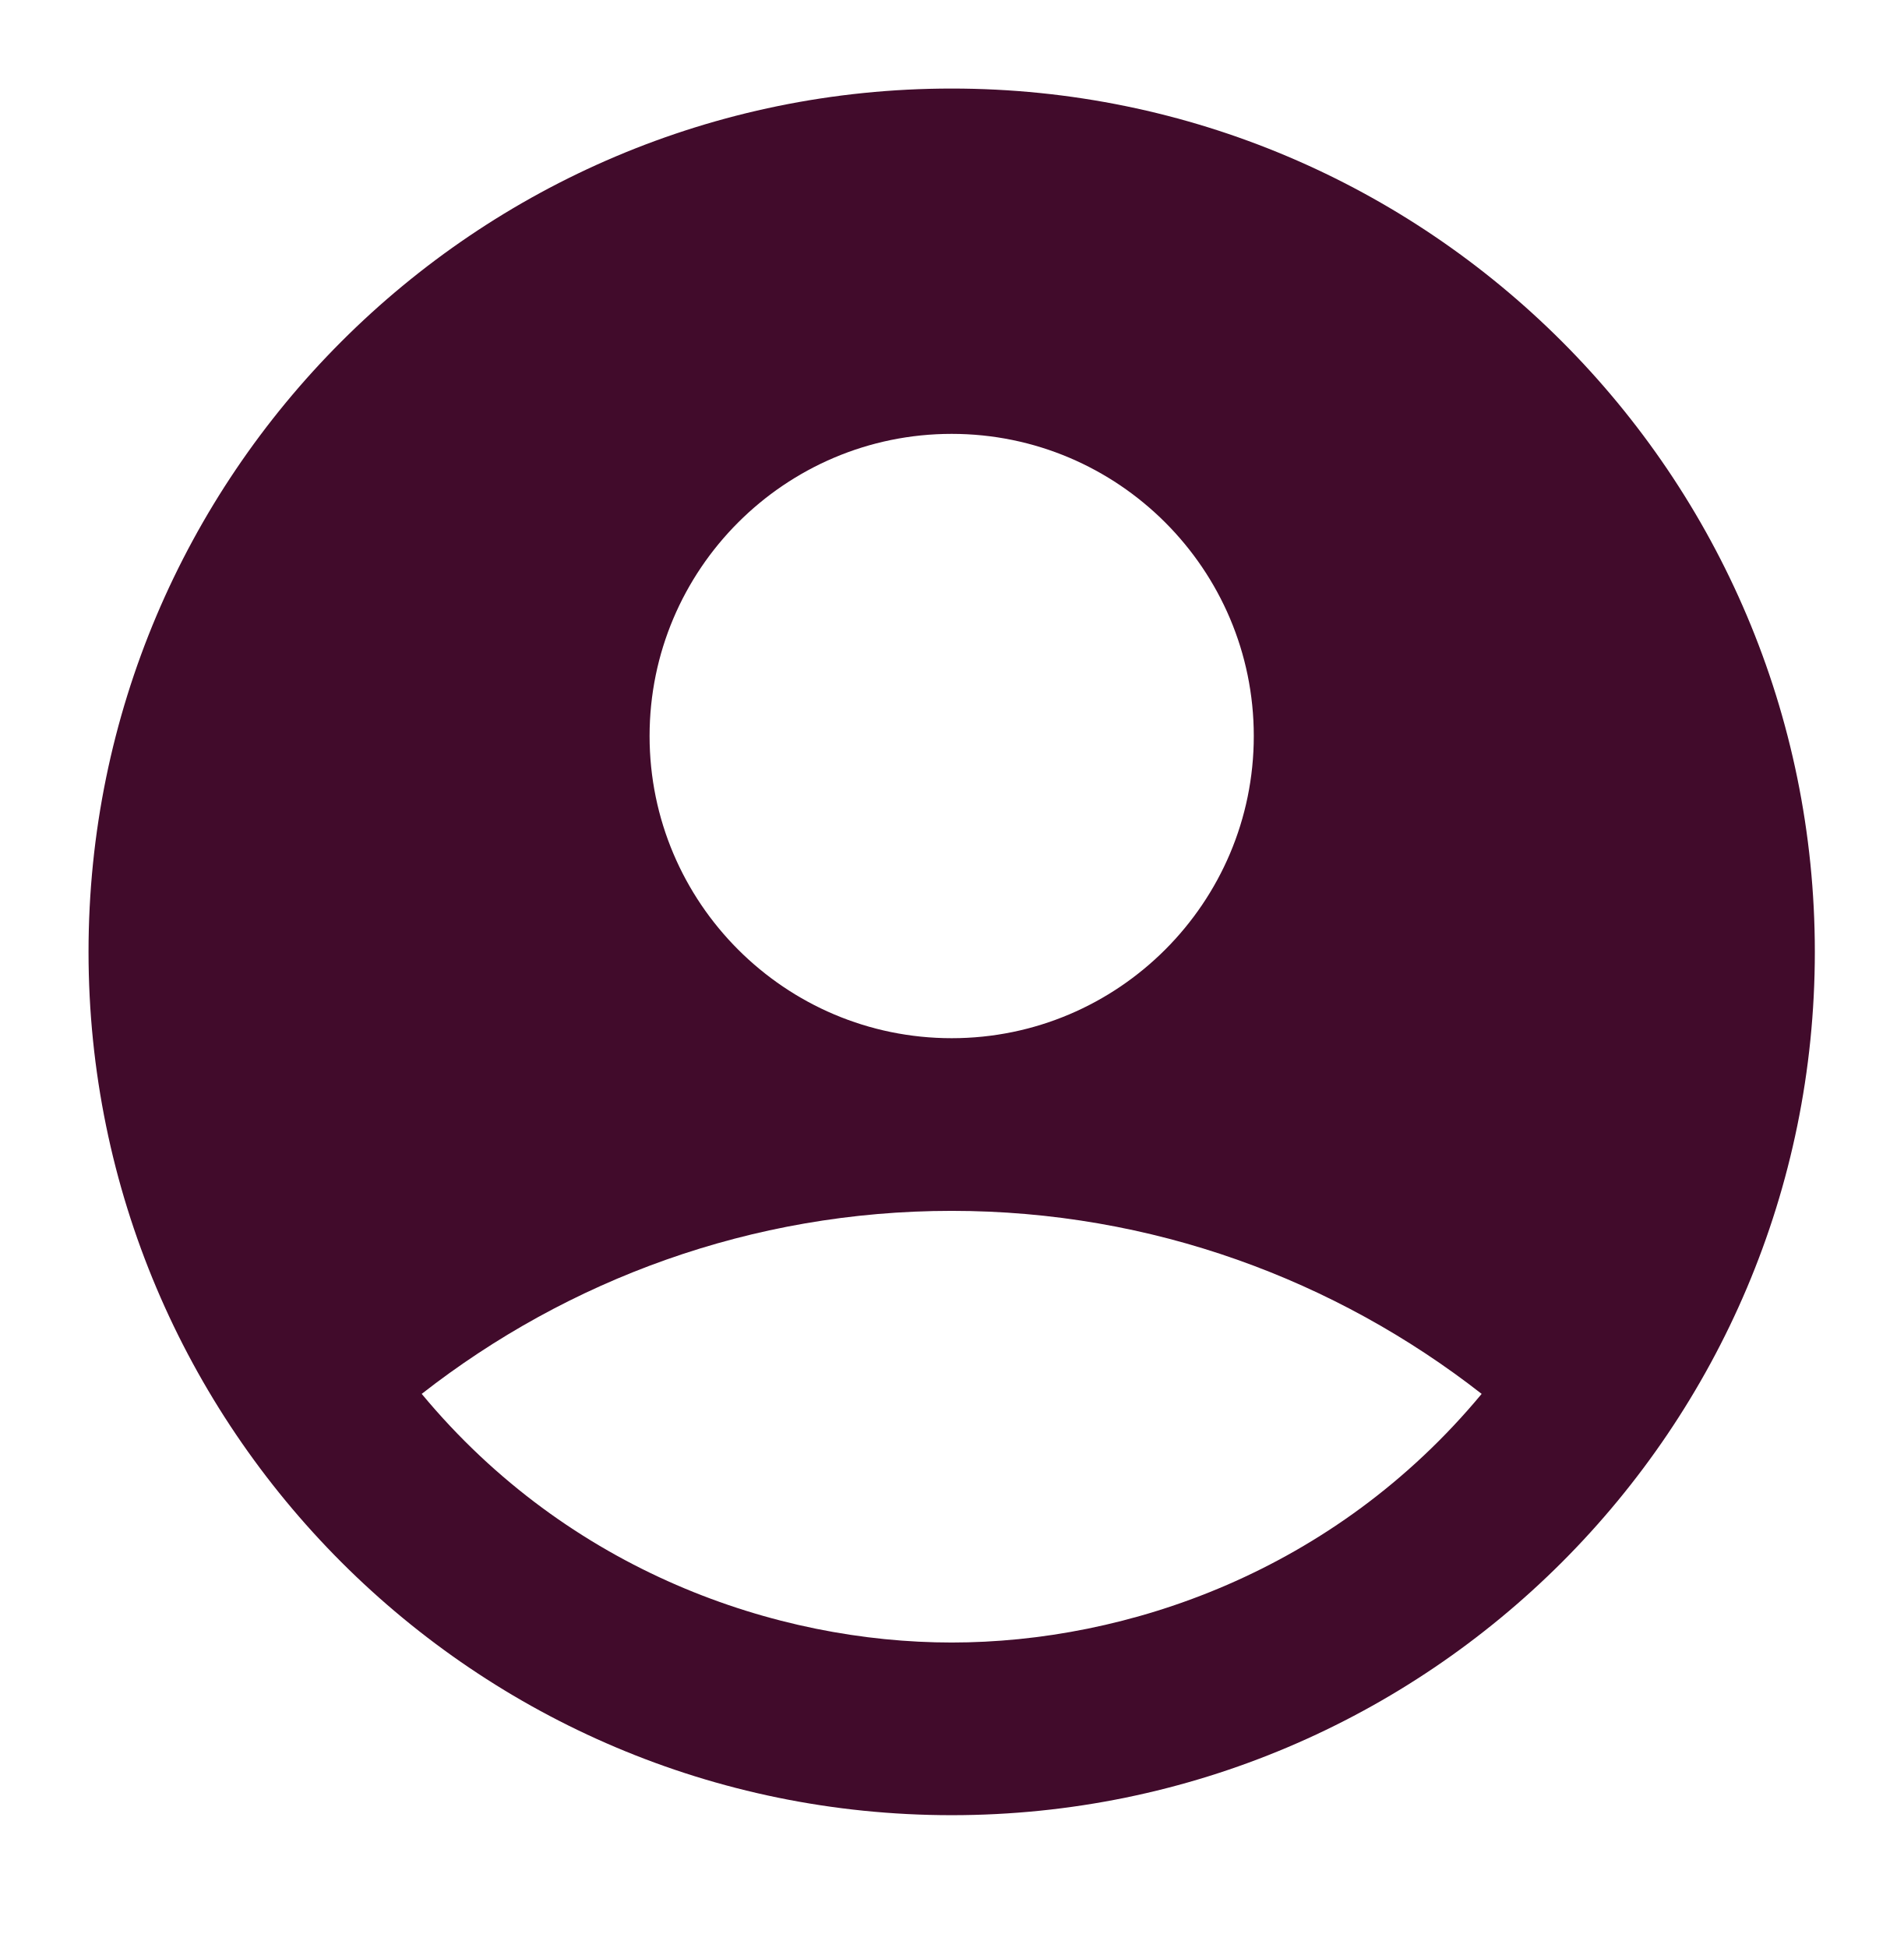
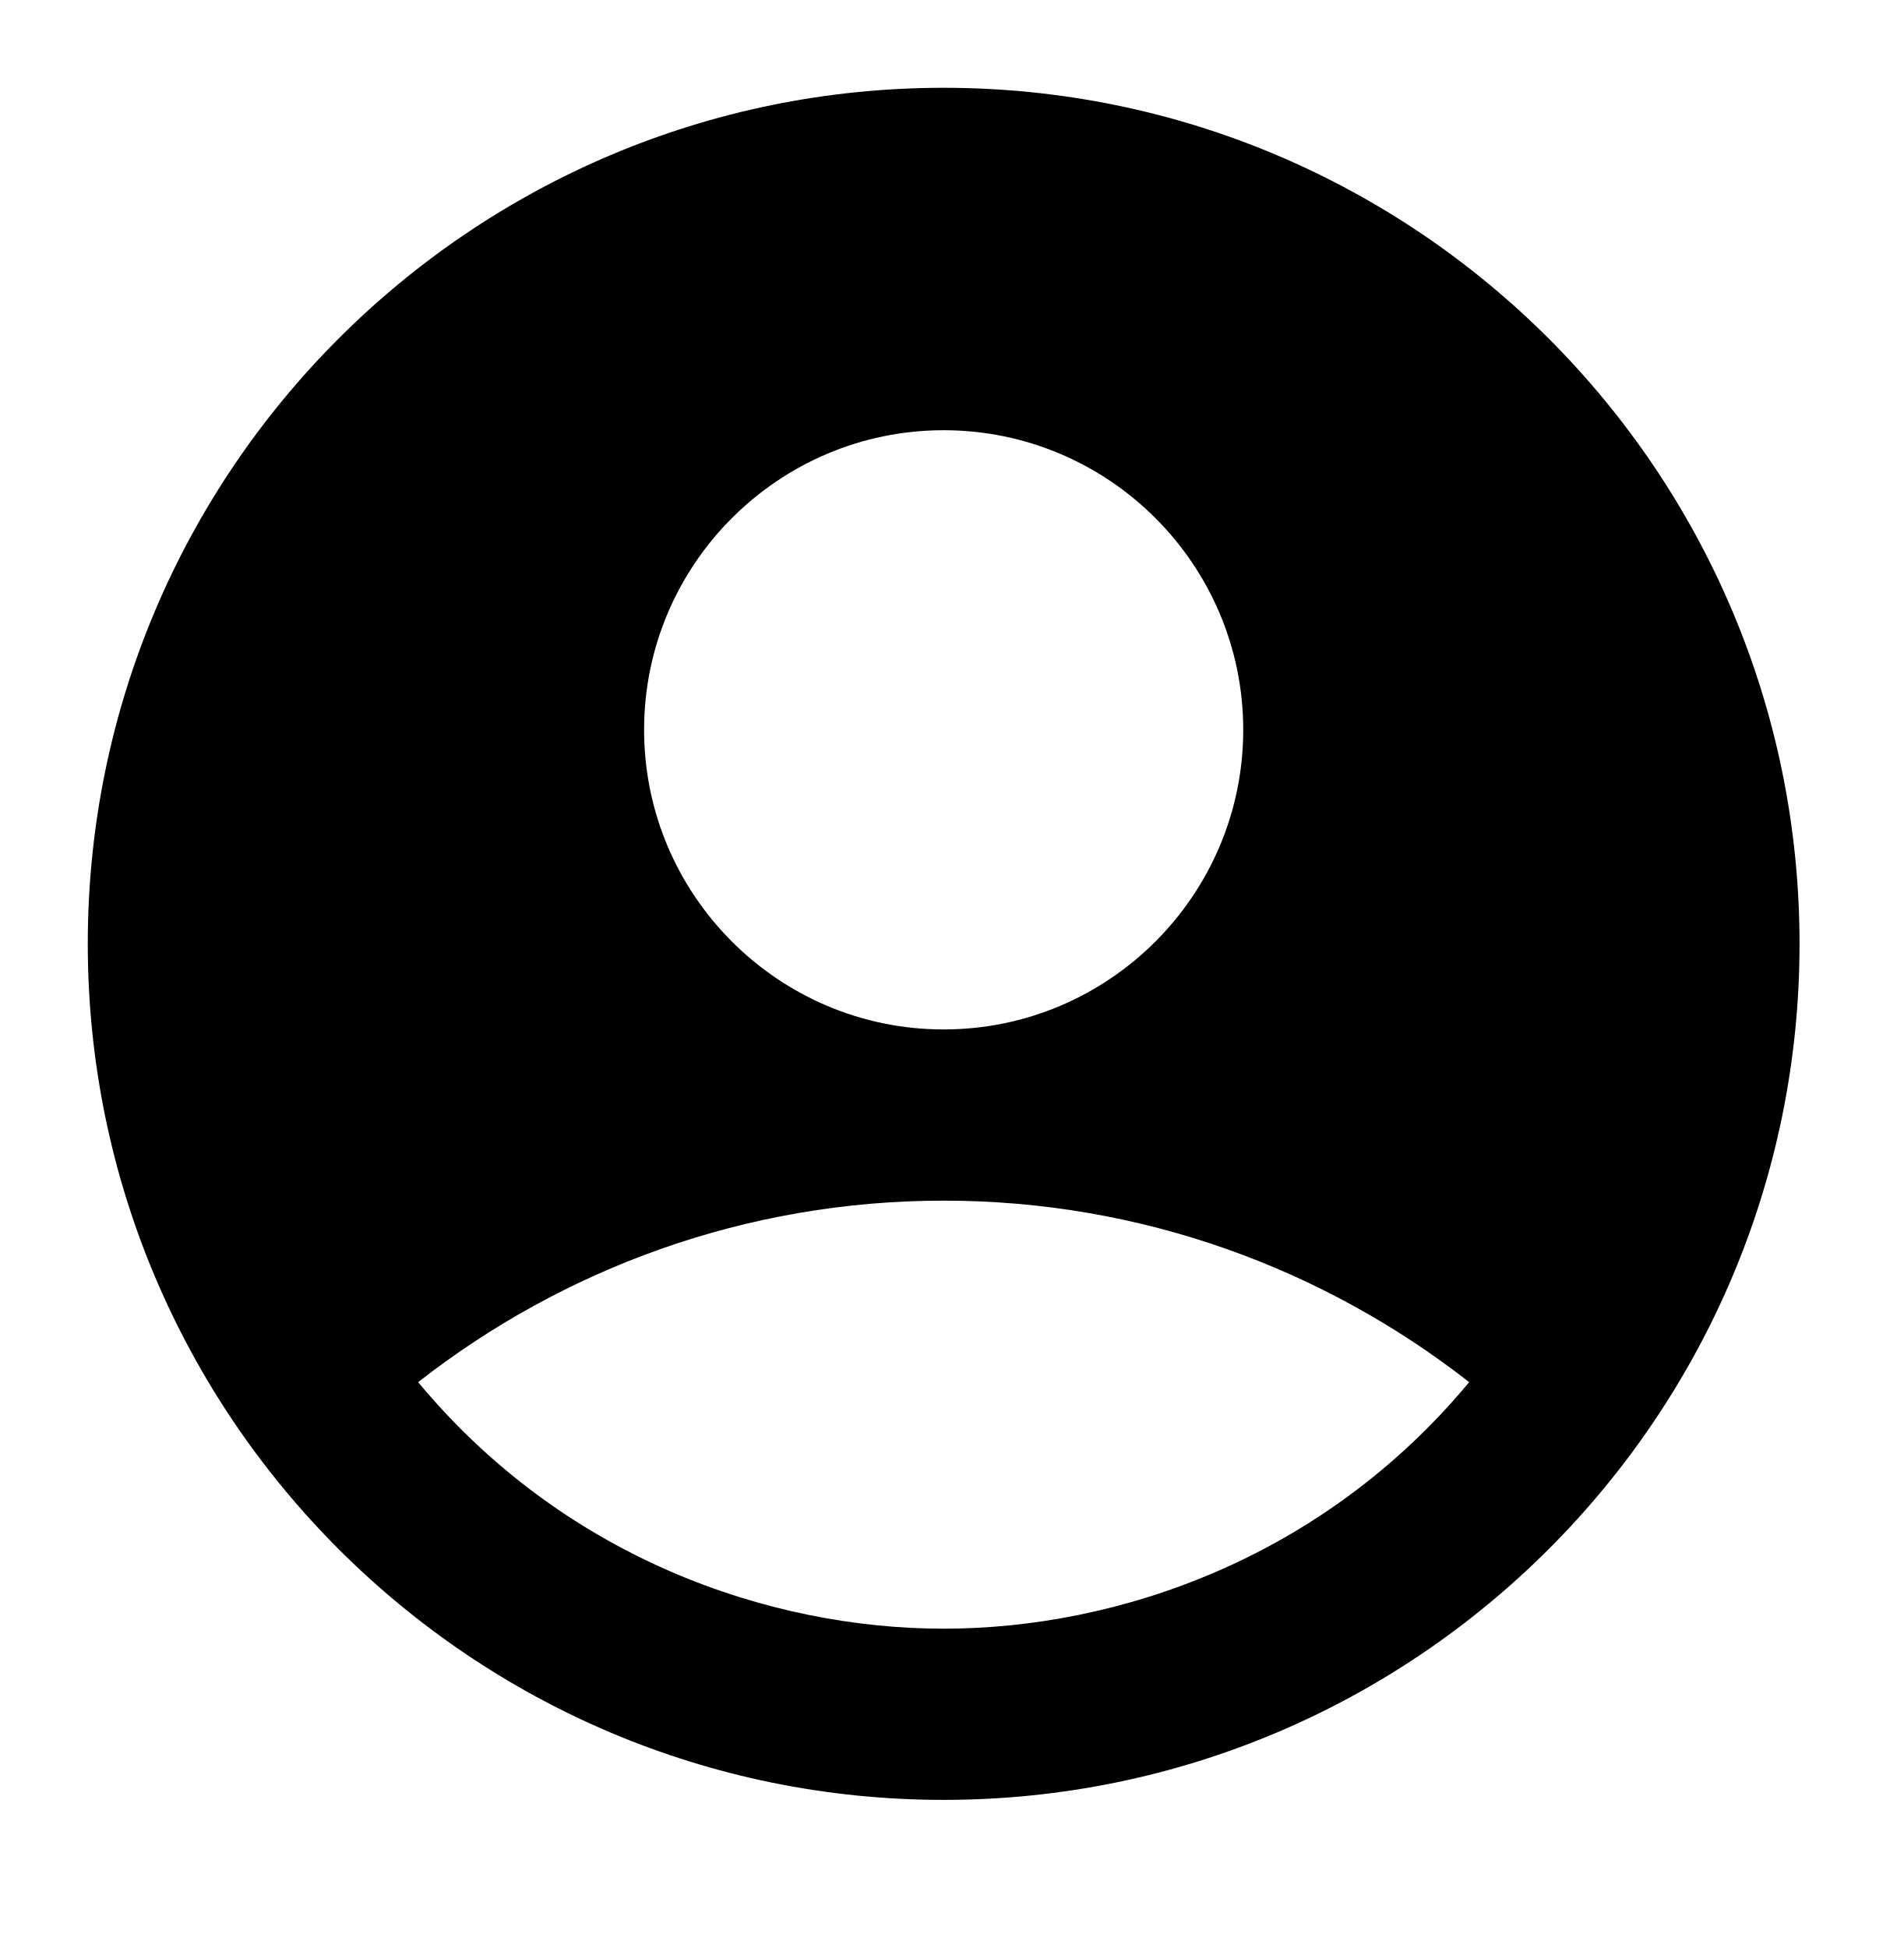
- <svg xmlns="http://www.w3.org/2000/svg" width="43" height="44" viewBox="0 0 43 44" fill="none">
-   <path d="M21.5 2C10.736 2 2 10.736 2 21.5C2 32.264 10.736 41 21.5 41C32.264 41 41 32.264 41 21.5C41 10.736 32.264 2 21.5 2ZM21.5 9.8C25.264 9.8 28.325 12.861 28.325 16.625C28.325 20.389 25.264 23.45 21.5 23.45C17.736 23.45 14.675 20.389 14.675 16.625C14.675 12.861 17.736 9.8 21.5 9.8ZM21.5 37.1C17.541 37.1 12.861 35.501 9.527 31.484C12.822 28.91 16.976 27.35 21.5 27.35C26.024 27.35 30.177 28.91 33.473 31.484C30.139 35.501 25.459 37.1 21.5 37.1Z" fill="#410B2B" />
+ <svg xmlns="http://www.w3.org/2000/svg" width="87" height="89" viewBox="0 0 87 89" fill="none">
+   <path d="M43.122 4.011C21.533 4.011 4.011 21.533 4.011 43.122C4.011 64.711 21.533 82.233 43.122 82.233C64.711 82.233 82.233 64.711 82.233 43.122C82.233 21.533 64.711 4.011 43.122 4.011ZM43.122 19.656C50.67 19.656 56.811 25.796 56.811 33.344C56.811 40.893 50.67 47.033 43.122 47.033C35.574 47.033 29.433 40.893 29.433 33.344C29.433 25.796 35.574 19.656 43.122 19.656ZM43.122 74.411C35.183 74.411 25.796 71.204 19.108 63.147C25.718 57.984 34.048 54.855 43.122 54.855C52.196 54.855 60.526 57.984 67.136 63.147C60.448 71.204 51.062 74.411 43.122 74.411Z" fill="black" />
</svg>
